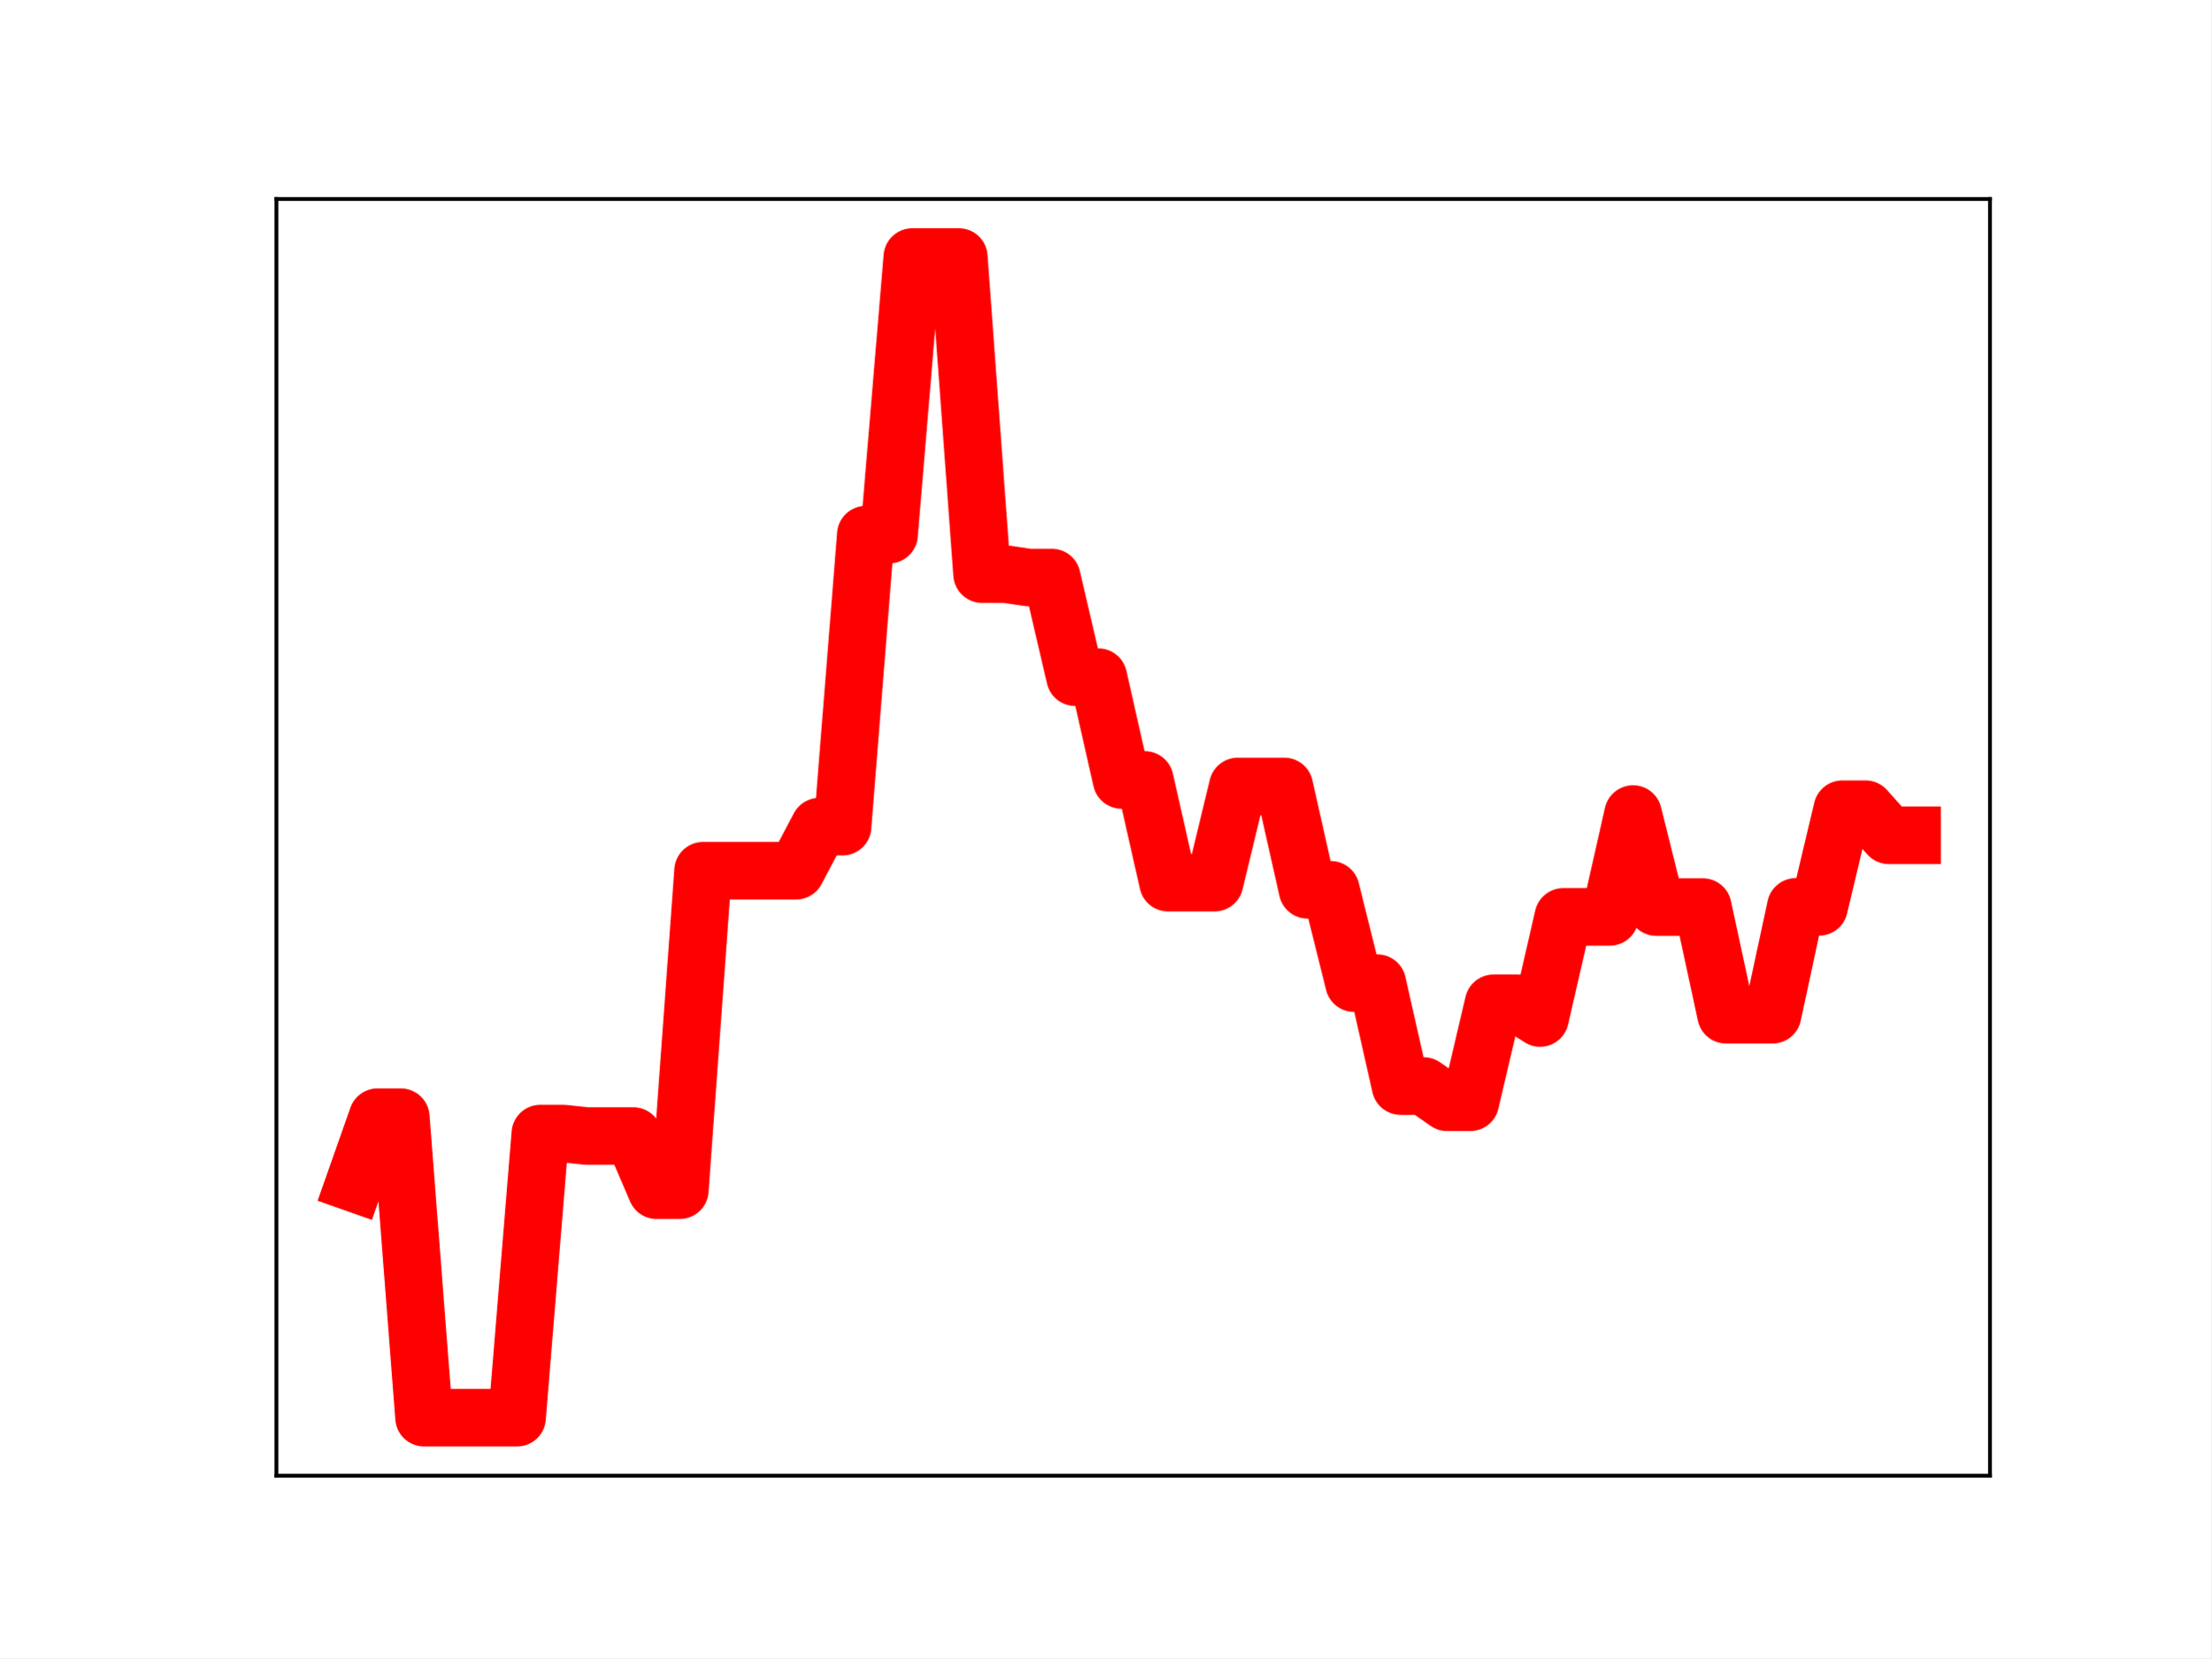
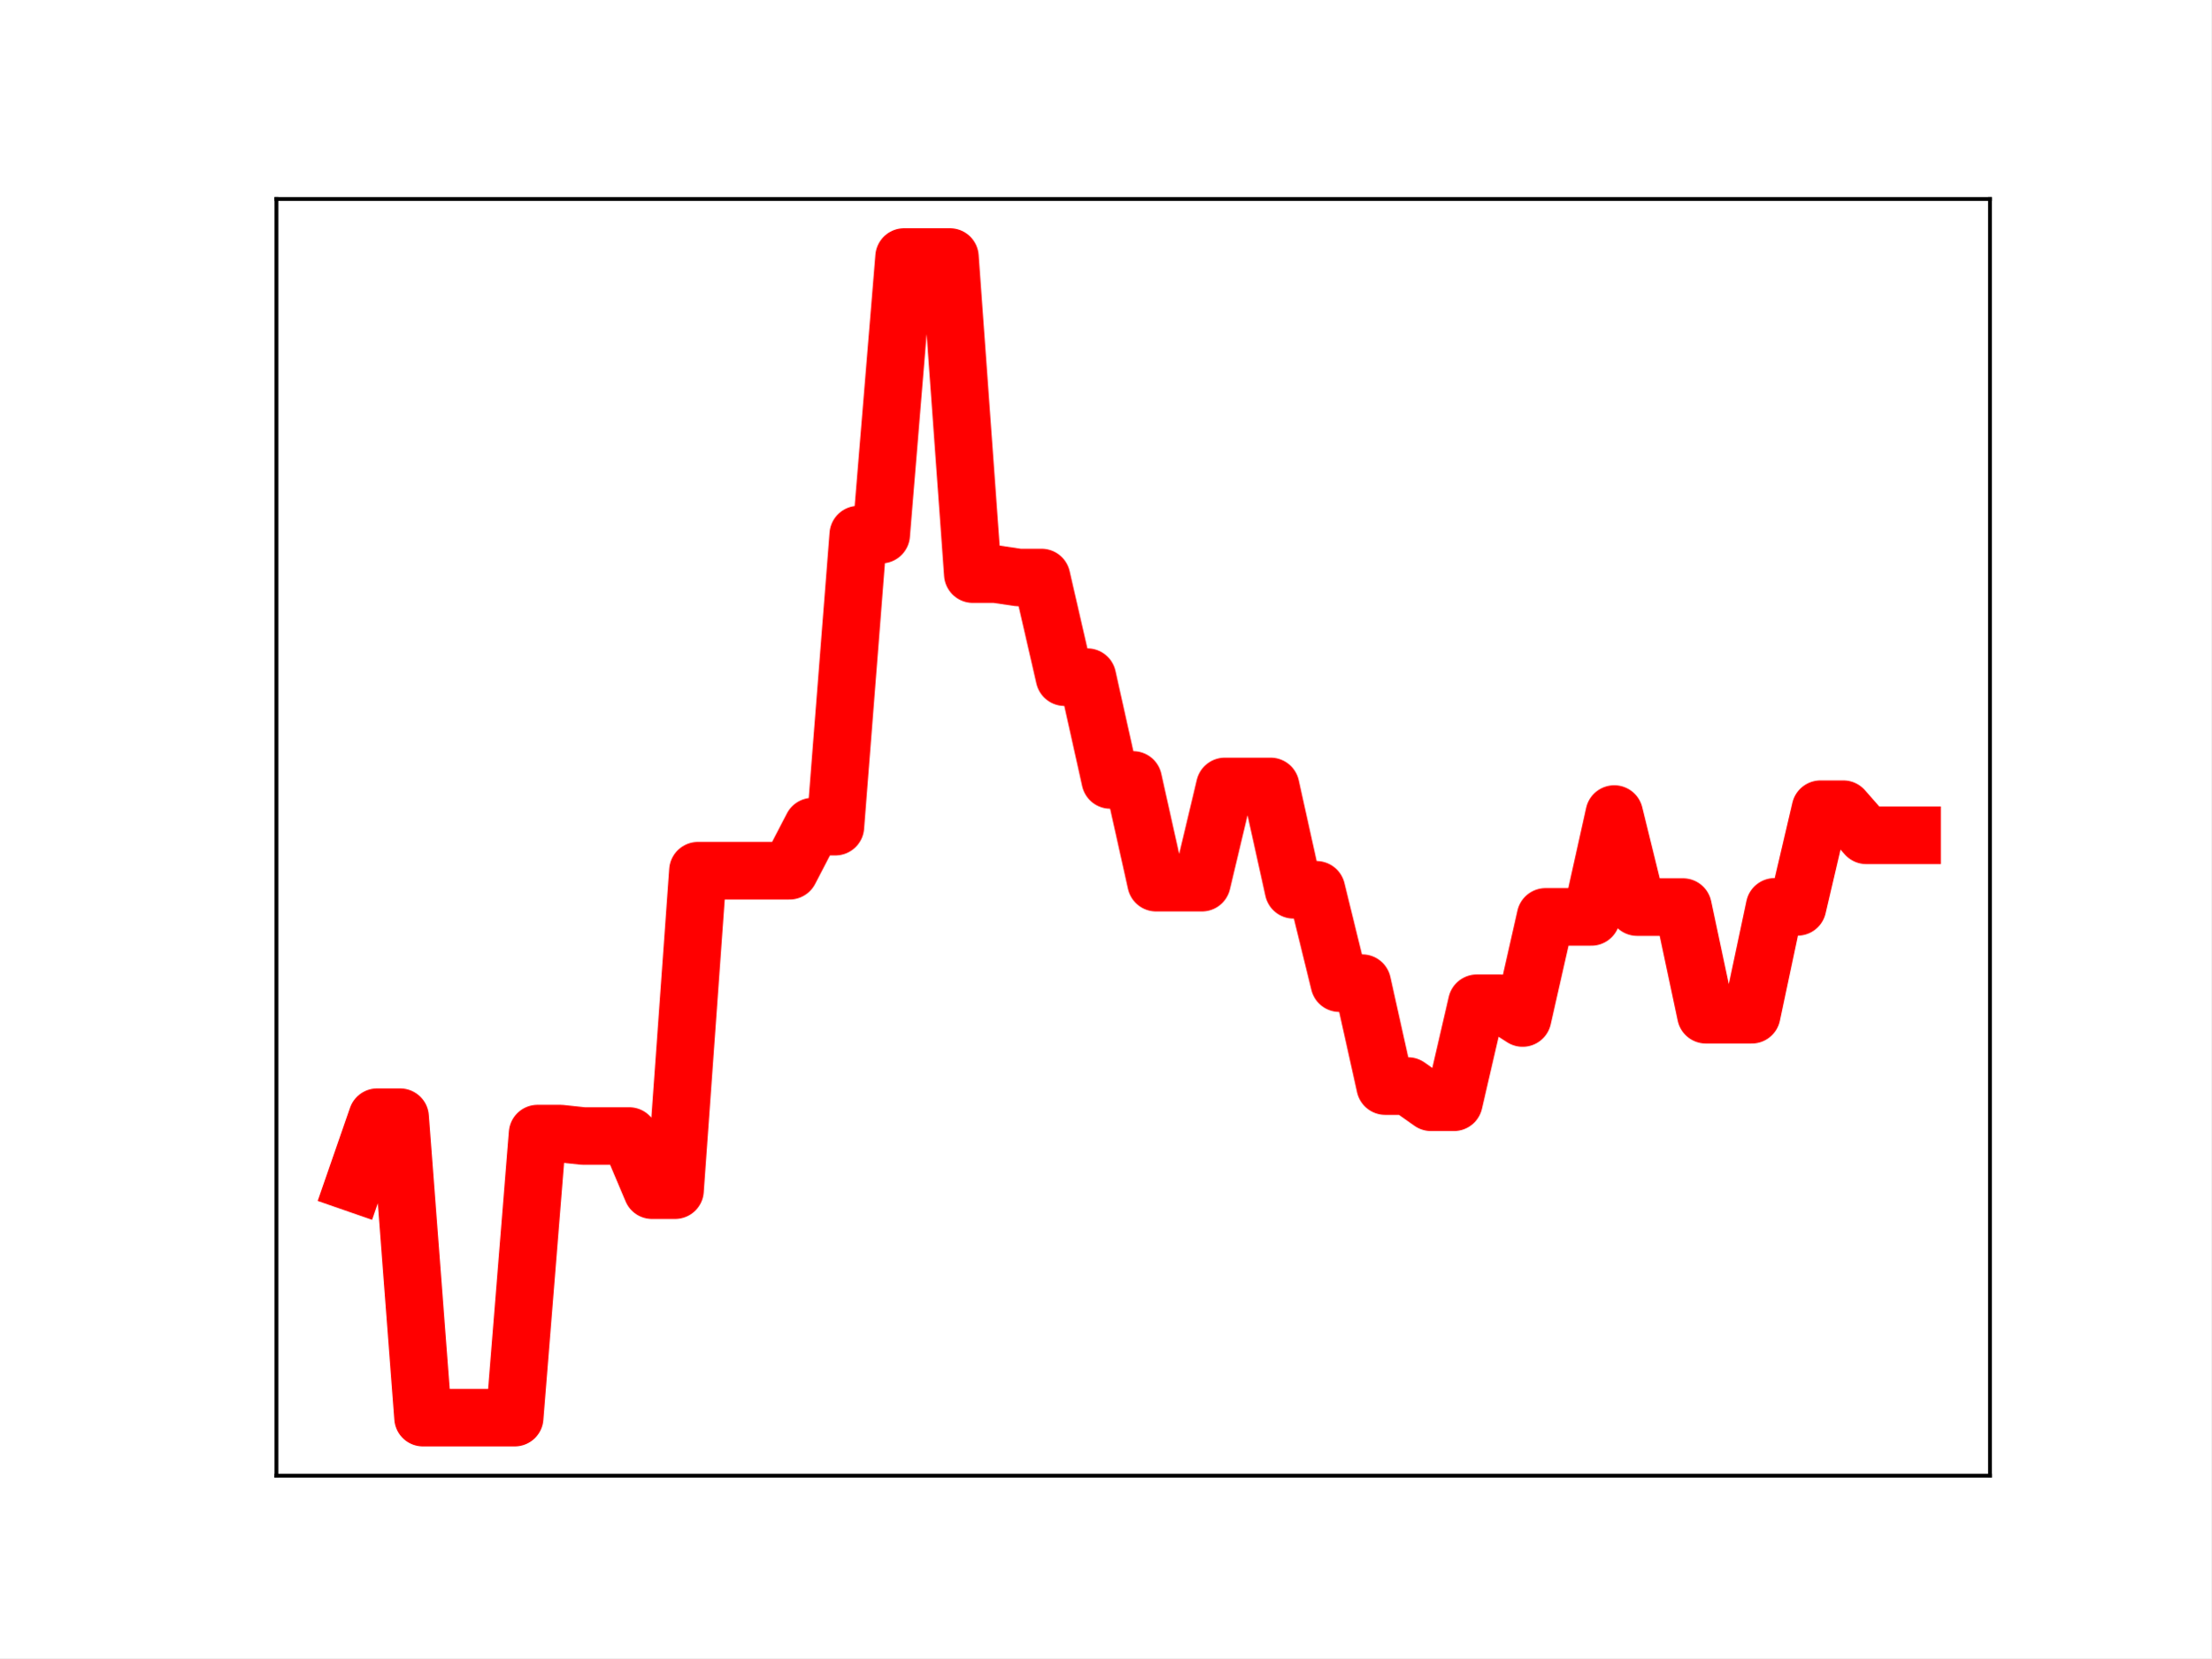
<svg xmlns="http://www.w3.org/2000/svg" xmlns:xlink="http://www.w3.org/1999/xlink" height="345.6pt" version="1.1" viewBox="0 0 460.8 345.6" width="460.8pt">
  <defs>
    <style type="text/css">
*{stroke-linecap:butt;stroke-linejoin:round;}
  </style>
  </defs>
  <g id="figure_1">
    <g id="patch_1">
      <path d="M 0 345.6  L 460.8 345.6  L 460.8 0  L 0 0  z " style="fill:#ffffff;" />
    </g>
    <g id="axes_1">
      <g id="patch_2">
        <path d="M 57.6 307.584  L 414.72 307.584  L 414.72 41.472  L 57.6 41.472  z " style="fill:#ffffff;" />
      </g>
      <g id="line2d_1">
-         <path clip-path="url(#p8f1c289b73)" d="M 73.833 246.613  L 78.678 232.861  L 83.524 232.861  L 88.369 295.488  L 93.215 295.488  L 98.061 295.488  L 102.906 295.488  L 107.752 295.488  L 112.597 236.28  L 117.443 236.28  L 122.289 236.789  L 127.134 236.789  L 131.98 236.789  L 136.825 248.08  L 141.671 248.08  L 146.517 181.487  L 151.362 181.487  L 156.208 181.487  L 161.053 181.487  L 165.899 181.487  L 170.745 172.298  L 175.59 172.298  L 180.436 111.433  L 185.281 111.433  L 190.127 53.568  L 194.972 53.568  L 199.818 53.568  L 204.664 119.661  L 209.509 119.661  L 214.355 120.372  L 219.2 120.372  L 224.046 141.139  L 228.892 141.139  L 233.737 162.564  L 238.583 162.564  L 243.428 183.975  L 248.274 183.975  L 253.12 183.975  L 257.965 163.921  L 262.811 163.921  L 267.656 163.921  L 272.502 185.465  L 277.348 185.465  L 282.193 204.922  L 287.039 204.922  L 291.884 226.373  L 296.73 226.373  L 301.575 229.747  L 306.421 229.747  L 311.267 209.114  L 316.112 209.114  L 320.958 212.184  L 325.803 191.109  L 330.649 191.109  L 335.495 191.109  L 340.34 169.672  L 345.186 189.067  L 350.031 189.067  L 354.877 189.067  L 359.723 211.506  L 364.568 211.506  L 369.414 211.506  L 374.259 189.019  L 379.105 189.019  L 383.951 168.665  L 388.796 168.665  L 393.642 174.102  L 398.487 174.102  " style="fill:none;stroke:#ff0000;stroke-linecap:square;stroke-width:12;" />
+         <path clip-path="url(#pd24ea98fba)" d="M 73.833 246.613  L 78.607 232.861  L 83.381 232.861  L 88.156 295.488  L 92.93 295.488  L 97.704 295.488  L 102.479 295.488  L 107.253 295.488  L 112.027 236.28  L 116.802 236.28  L 121.576 236.789  L 126.35 236.789  L 131.125 236.789  L 135.899 248.08  L 140.673 248.08  L 145.448 181.487  L 150.222 181.487  L 154.996 181.487  L 159.771 181.487  L 164.545 181.487  L 169.319 172.298  L 174.094 172.298  L 178.868 111.433  L 183.642 111.433  L 188.417 53.568  L 193.191 53.568  L 197.965 53.568  L 202.74 119.661  L 207.514 119.661  L 212.288 120.372  L 217.063 120.372  L 221.837 141.139  L 226.611 141.139  L 231.386 162.564  L 236.16 162.564  L 240.934 183.975  L 245.709 183.975  L 250.483 183.975  L 255.257 163.921  L 260.032 163.921  L 264.806 163.921  L 269.58 185.465  L 274.355 185.465  L 279.129 204.922  L 283.903 204.922  L 288.678 226.373  L 293.452 226.373  L 298.226 229.747  L 303.001 229.747  L 307.775 209.114  L 312.549 209.114  L 317.324 212.184  L 322.098 191.109  L 326.872 191.109  L 331.647 191.109  L 336.421 169.672  L 341.195 189.067  L 345.97 189.067  L 350.744 189.067  L 355.518 211.506  L 360.293 211.506  L 365.067 211.506  L 369.841 189.019  L 374.616 189.019  L 379.39 168.665  L 384.164 168.665  L 388.939 174.102  L 393.713 174.102  L 398.487 174.102  " style="fill:none;stroke:#ff0000;stroke-linecap:square;stroke-width:12;" />
        <defs>
-           <path d="M 0 3  C 0.796 3 1.559 2.684 2.121 2.121  C 2.684 1.559 3 0.796 3 0  C 3 -0.796 2.684 -1.559 2.121 -2.121  C 1.559 -2.684 0.796 -3 0 -3  C -0.796 -3 -1.559 -2.684 -2.121 -2.121  C -2.684 -1.559 -3 -0.796 -3 0  C -3 0.796 -2.684 1.559 -2.121 2.121  C -1.559 2.684 -0.796 3 0 3  z " id="m6a494ffda2" style="stroke:#ff0000;" />
+           <path d="M 0 3  C 0.796 3 1.559 2.684 2.121 2.121  C 2.684 1.559 3 0.796 3 0  C 3 -0.796 2.684 -1.559 2.121 -2.121  C 1.559 -2.684 0.796 -3 0 -3  C -0.796 -3 -1.559 -2.684 -2.121 -2.121  C -2.684 -1.559 -3 -0.796 -3 0  C -3 0.796 -2.684 1.559 -2.121 2.121  C -1.559 2.684 -0.796 3 0 3  z " id="m3658fd8b5c" style="stroke:#ff0000;" />
        </defs>
-         <g clip-path="url(#p8f1c289b73)">
-           <use style="fill:#ff0000;stroke:#ff0000;" x="73.833" xlink:href="#m6a494ffda2" y="246.613" />
-           <use style="fill:#ff0000;stroke:#ff0000;" x="78.678" xlink:href="#m6a494ffda2" y="232.861" />
-           <use style="fill:#ff0000;stroke:#ff0000;" x="83.524" xlink:href="#m6a494ffda2" y="232.861" />
-           <use style="fill:#ff0000;stroke:#ff0000;" x="88.369" xlink:href="#m6a494ffda2" y="295.488" />
-           <use style="fill:#ff0000;stroke:#ff0000;" x="93.215" xlink:href="#m6a494ffda2" y="295.488" />
-           <use style="fill:#ff0000;stroke:#ff0000;" x="98.061" xlink:href="#m6a494ffda2" y="295.488" />
-           <use style="fill:#ff0000;stroke:#ff0000;" x="102.906" xlink:href="#m6a494ffda2" y="295.488" />
-           <use style="fill:#ff0000;stroke:#ff0000;" x="107.752" xlink:href="#m6a494ffda2" y="295.488" />
-           <use style="fill:#ff0000;stroke:#ff0000;" x="112.597" xlink:href="#m6a494ffda2" y="236.28" />
-           <use style="fill:#ff0000;stroke:#ff0000;" x="117.443" xlink:href="#m6a494ffda2" y="236.28" />
-           <use style="fill:#ff0000;stroke:#ff0000;" x="122.289" xlink:href="#m6a494ffda2" y="236.789" />
-           <use style="fill:#ff0000;stroke:#ff0000;" x="127.134" xlink:href="#m6a494ffda2" y="236.789" />
-           <use style="fill:#ff0000;stroke:#ff0000;" x="131.98" xlink:href="#m6a494ffda2" y="236.789" />
-           <use style="fill:#ff0000;stroke:#ff0000;" x="136.825" xlink:href="#m6a494ffda2" y="248.08" />
-           <use style="fill:#ff0000;stroke:#ff0000;" x="141.671" xlink:href="#m6a494ffda2" y="248.08" />
-           <use style="fill:#ff0000;stroke:#ff0000;" x="146.517" xlink:href="#m6a494ffda2" y="181.487" />
-           <use style="fill:#ff0000;stroke:#ff0000;" x="151.362" xlink:href="#m6a494ffda2" y="181.487" />
-           <use style="fill:#ff0000;stroke:#ff0000;" x="156.208" xlink:href="#m6a494ffda2" y="181.487" />
-           <use style="fill:#ff0000;stroke:#ff0000;" x="161.053" xlink:href="#m6a494ffda2" y="181.487" />
-           <use style="fill:#ff0000;stroke:#ff0000;" x="165.899" xlink:href="#m6a494ffda2" y="181.487" />
-           <use style="fill:#ff0000;stroke:#ff0000;" x="170.745" xlink:href="#m6a494ffda2" y="172.298" />
-           <use style="fill:#ff0000;stroke:#ff0000;" x="175.59" xlink:href="#m6a494ffda2" y="172.298" />
-           <use style="fill:#ff0000;stroke:#ff0000;" x="180.436" xlink:href="#m6a494ffda2" y="111.433" />
-           <use style="fill:#ff0000;stroke:#ff0000;" x="185.281" xlink:href="#m6a494ffda2" y="111.433" />
-           <use style="fill:#ff0000;stroke:#ff0000;" x="190.127" xlink:href="#m6a494ffda2" y="53.568" />
-           <use style="fill:#ff0000;stroke:#ff0000;" x="194.972" xlink:href="#m6a494ffda2" y="53.568" />
-           <use style="fill:#ff0000;stroke:#ff0000;" x="199.818" xlink:href="#m6a494ffda2" y="53.568" />
-           <use style="fill:#ff0000;stroke:#ff0000;" x="204.664" xlink:href="#m6a494ffda2" y="119.661" />
-           <use style="fill:#ff0000;stroke:#ff0000;" x="209.509" xlink:href="#m6a494ffda2" y="119.661" />
-           <use style="fill:#ff0000;stroke:#ff0000;" x="214.355" xlink:href="#m6a494ffda2" y="120.372" />
-           <use style="fill:#ff0000;stroke:#ff0000;" x="219.2" xlink:href="#m6a494ffda2" y="120.372" />
-           <use style="fill:#ff0000;stroke:#ff0000;" x="224.046" xlink:href="#m6a494ffda2" y="141.139" />
-           <use style="fill:#ff0000;stroke:#ff0000;" x="228.892" xlink:href="#m6a494ffda2" y="141.139" />
-           <use style="fill:#ff0000;stroke:#ff0000;" x="233.737" xlink:href="#m6a494ffda2" y="162.564" />
-           <use style="fill:#ff0000;stroke:#ff0000;" x="238.583" xlink:href="#m6a494ffda2" y="162.564" />
-           <use style="fill:#ff0000;stroke:#ff0000;" x="243.428" xlink:href="#m6a494ffda2" y="183.975" />
-           <use style="fill:#ff0000;stroke:#ff0000;" x="248.274" xlink:href="#m6a494ffda2" y="183.975" />
-           <use style="fill:#ff0000;stroke:#ff0000;" x="253.12" xlink:href="#m6a494ffda2" y="183.975" />
-           <use style="fill:#ff0000;stroke:#ff0000;" x="257.965" xlink:href="#m6a494ffda2" y="163.921" />
-           <use style="fill:#ff0000;stroke:#ff0000;" x="262.811" xlink:href="#m6a494ffda2" y="163.921" />
-           <use style="fill:#ff0000;stroke:#ff0000;" x="267.656" xlink:href="#m6a494ffda2" y="163.921" />
-           <use style="fill:#ff0000;stroke:#ff0000;" x="272.502" xlink:href="#m6a494ffda2" y="185.465" />
-           <use style="fill:#ff0000;stroke:#ff0000;" x="277.348" xlink:href="#m6a494ffda2" y="185.465" />
-           <use style="fill:#ff0000;stroke:#ff0000;" x="282.193" xlink:href="#m6a494ffda2" y="204.922" />
-           <use style="fill:#ff0000;stroke:#ff0000;" x="287.039" xlink:href="#m6a494ffda2" y="204.922" />
-           <use style="fill:#ff0000;stroke:#ff0000;" x="291.884" xlink:href="#m6a494ffda2" y="226.373" />
-           <use style="fill:#ff0000;stroke:#ff0000;" x="296.73" xlink:href="#m6a494ffda2" y="226.373" />
-           <use style="fill:#ff0000;stroke:#ff0000;" x="301.575" xlink:href="#m6a494ffda2" y="229.747" />
-           <use style="fill:#ff0000;stroke:#ff0000;" x="306.421" xlink:href="#m6a494ffda2" y="229.747" />
-           <use style="fill:#ff0000;stroke:#ff0000;" x="311.267" xlink:href="#m6a494ffda2" y="209.114" />
-           <use style="fill:#ff0000;stroke:#ff0000;" x="316.112" xlink:href="#m6a494ffda2" y="209.114" />
-           <use style="fill:#ff0000;stroke:#ff0000;" x="320.958" xlink:href="#m6a494ffda2" y="212.184" />
-           <use style="fill:#ff0000;stroke:#ff0000;" x="325.803" xlink:href="#m6a494ffda2" y="191.109" />
-           <use style="fill:#ff0000;stroke:#ff0000;" x="330.649" xlink:href="#m6a494ffda2" y="191.109" />
-           <use style="fill:#ff0000;stroke:#ff0000;" x="335.495" xlink:href="#m6a494ffda2" y="191.109" />
-           <use style="fill:#ff0000;stroke:#ff0000;" x="340.34" xlink:href="#m6a494ffda2" y="169.672" />
-           <use style="fill:#ff0000;stroke:#ff0000;" x="345.186" xlink:href="#m6a494ffda2" y="189.067" />
-           <use style="fill:#ff0000;stroke:#ff0000;" x="350.031" xlink:href="#m6a494ffda2" y="189.067" />
-           <use style="fill:#ff0000;stroke:#ff0000;" x="354.877" xlink:href="#m6a494ffda2" y="189.067" />
-           <use style="fill:#ff0000;stroke:#ff0000;" x="359.723" xlink:href="#m6a494ffda2" y="211.506" />
-           <use style="fill:#ff0000;stroke:#ff0000;" x="364.568" xlink:href="#m6a494ffda2" y="211.506" />
-           <use style="fill:#ff0000;stroke:#ff0000;" x="369.414" xlink:href="#m6a494ffda2" y="211.506" />
-           <use style="fill:#ff0000;stroke:#ff0000;" x="374.259" xlink:href="#m6a494ffda2" y="189.019" />
-           <use style="fill:#ff0000;stroke:#ff0000;" x="379.105" xlink:href="#m6a494ffda2" y="189.019" />
-           <use style="fill:#ff0000;stroke:#ff0000;" x="383.951" xlink:href="#m6a494ffda2" y="168.665" />
-           <use style="fill:#ff0000;stroke:#ff0000;" x="388.796" xlink:href="#m6a494ffda2" y="168.665" />
-           <use style="fill:#ff0000;stroke:#ff0000;" x="393.642" xlink:href="#m6a494ffda2" y="174.102" />
-           <use style="fill:#ff0000;stroke:#ff0000;" x="398.487" xlink:href="#m6a494ffda2" y="174.102" />
+         <g clip-path="url(#pd24ea98fba)">
+           <use style="fill:#ff0000;stroke:#ff0000;" x="73.833" xlink:href="#m3658fd8b5c" y="246.613" />
+           <use style="fill:#ff0000;stroke:#ff0000;" x="78.607" xlink:href="#m3658fd8b5c" y="232.861" />
+           <use style="fill:#ff0000;stroke:#ff0000;" x="83.381" xlink:href="#m3658fd8b5c" y="232.861" />
+           <use style="fill:#ff0000;stroke:#ff0000;" x="88.156" xlink:href="#m3658fd8b5c" y="295.488" />
+           <use style="fill:#ff0000;stroke:#ff0000;" x="92.93" xlink:href="#m3658fd8b5c" y="295.488" />
+           <use style="fill:#ff0000;stroke:#ff0000;" x="97.704" xlink:href="#m3658fd8b5c" y="295.488" />
+           <use style="fill:#ff0000;stroke:#ff0000;" x="102.479" xlink:href="#m3658fd8b5c" y="295.488" />
+           <use style="fill:#ff0000;stroke:#ff0000;" x="107.253" xlink:href="#m3658fd8b5c" y="295.488" />
+           <use style="fill:#ff0000;stroke:#ff0000;" x="112.027" xlink:href="#m3658fd8b5c" y="236.28" />
+           <use style="fill:#ff0000;stroke:#ff0000;" x="116.802" xlink:href="#m3658fd8b5c" y="236.28" />
+           <use style="fill:#ff0000;stroke:#ff0000;" x="121.576" xlink:href="#m3658fd8b5c" y="236.789" />
+           <use style="fill:#ff0000;stroke:#ff0000;" x="126.35" xlink:href="#m3658fd8b5c" y="236.789" />
+           <use style="fill:#ff0000;stroke:#ff0000;" x="131.125" xlink:href="#m3658fd8b5c" y="236.789" />
+           <use style="fill:#ff0000;stroke:#ff0000;" x="135.899" xlink:href="#m3658fd8b5c" y="248.08" />
+           <use style="fill:#ff0000;stroke:#ff0000;" x="140.673" xlink:href="#m3658fd8b5c" y="248.08" />
+           <use style="fill:#ff0000;stroke:#ff0000;" x="145.448" xlink:href="#m3658fd8b5c" y="181.487" />
+           <use style="fill:#ff0000;stroke:#ff0000;" x="150.222" xlink:href="#m3658fd8b5c" y="181.487" />
+           <use style="fill:#ff0000;stroke:#ff0000;" x="154.996" xlink:href="#m3658fd8b5c" y="181.487" />
+           <use style="fill:#ff0000;stroke:#ff0000;" x="159.771" xlink:href="#m3658fd8b5c" y="181.487" />
+           <use style="fill:#ff0000;stroke:#ff0000;" x="164.545" xlink:href="#m3658fd8b5c" y="181.487" />
+           <use style="fill:#ff0000;stroke:#ff0000;" x="169.319" xlink:href="#m3658fd8b5c" y="172.298" />
+           <use style="fill:#ff0000;stroke:#ff0000;" x="174.094" xlink:href="#m3658fd8b5c" y="172.298" />
+           <use style="fill:#ff0000;stroke:#ff0000;" x="178.868" xlink:href="#m3658fd8b5c" y="111.433" />
+           <use style="fill:#ff0000;stroke:#ff0000;" x="183.642" xlink:href="#m3658fd8b5c" y="111.433" />
+           <use style="fill:#ff0000;stroke:#ff0000;" x="188.417" xlink:href="#m3658fd8b5c" y="53.568" />
+           <use style="fill:#ff0000;stroke:#ff0000;" x="193.191" xlink:href="#m3658fd8b5c" y="53.568" />
+           <use style="fill:#ff0000;stroke:#ff0000;" x="197.965" xlink:href="#m3658fd8b5c" y="53.568" />
+           <use style="fill:#ff0000;stroke:#ff0000;" x="202.74" xlink:href="#m3658fd8b5c" y="119.661" />
+           <use style="fill:#ff0000;stroke:#ff0000;" x="207.514" xlink:href="#m3658fd8b5c" y="119.661" />
+           <use style="fill:#ff0000;stroke:#ff0000;" x="212.288" xlink:href="#m3658fd8b5c" y="120.372" />
+           <use style="fill:#ff0000;stroke:#ff0000;" x="217.063" xlink:href="#m3658fd8b5c" y="120.372" />
+           <use style="fill:#ff0000;stroke:#ff0000;" x="221.837" xlink:href="#m3658fd8b5c" y="141.139" />
+           <use style="fill:#ff0000;stroke:#ff0000;" x="226.611" xlink:href="#m3658fd8b5c" y="141.139" />
+           <use style="fill:#ff0000;stroke:#ff0000;" x="231.386" xlink:href="#m3658fd8b5c" y="162.564" />
+           <use style="fill:#ff0000;stroke:#ff0000;" x="236.16" xlink:href="#m3658fd8b5c" y="162.564" />
+           <use style="fill:#ff0000;stroke:#ff0000;" x="240.934" xlink:href="#m3658fd8b5c" y="183.975" />
+           <use style="fill:#ff0000;stroke:#ff0000;" x="245.709" xlink:href="#m3658fd8b5c" y="183.975" />
+           <use style="fill:#ff0000;stroke:#ff0000;" x="250.483" xlink:href="#m3658fd8b5c" y="183.975" />
+           <use style="fill:#ff0000;stroke:#ff0000;" x="255.257" xlink:href="#m3658fd8b5c" y="163.921" />
+           <use style="fill:#ff0000;stroke:#ff0000;" x="260.032" xlink:href="#m3658fd8b5c" y="163.921" />
+           <use style="fill:#ff0000;stroke:#ff0000;" x="264.806" xlink:href="#m3658fd8b5c" y="163.921" />
+           <use style="fill:#ff0000;stroke:#ff0000;" x="269.58" xlink:href="#m3658fd8b5c" y="185.465" />
+           <use style="fill:#ff0000;stroke:#ff0000;" x="274.355" xlink:href="#m3658fd8b5c" y="185.465" />
+           <use style="fill:#ff0000;stroke:#ff0000;" x="279.129" xlink:href="#m3658fd8b5c" y="204.922" />
+           <use style="fill:#ff0000;stroke:#ff0000;" x="283.903" xlink:href="#m3658fd8b5c" y="204.922" />
+           <use style="fill:#ff0000;stroke:#ff0000;" x="288.678" xlink:href="#m3658fd8b5c" y="226.373" />
+           <use style="fill:#ff0000;stroke:#ff0000;" x="293.452" xlink:href="#m3658fd8b5c" y="226.373" />
+           <use style="fill:#ff0000;stroke:#ff0000;" x="298.226" xlink:href="#m3658fd8b5c" y="229.747" />
+           <use style="fill:#ff0000;stroke:#ff0000;" x="303.001" xlink:href="#m3658fd8b5c" y="229.747" />
+           <use style="fill:#ff0000;stroke:#ff0000;" x="307.775" xlink:href="#m3658fd8b5c" y="209.114" />
+           <use style="fill:#ff0000;stroke:#ff0000;" x="312.549" xlink:href="#m3658fd8b5c" y="209.114" />
+           <use style="fill:#ff0000;stroke:#ff0000;" x="317.324" xlink:href="#m3658fd8b5c" y="212.184" />
+           <use style="fill:#ff0000;stroke:#ff0000;" x="322.098" xlink:href="#m3658fd8b5c" y="191.109" />
+           <use style="fill:#ff0000;stroke:#ff0000;" x="326.872" xlink:href="#m3658fd8b5c" y="191.109" />
+           <use style="fill:#ff0000;stroke:#ff0000;" x="331.647" xlink:href="#m3658fd8b5c" y="191.109" />
+           <use style="fill:#ff0000;stroke:#ff0000;" x="336.421" xlink:href="#m3658fd8b5c" y="169.672" />
+           <use style="fill:#ff0000;stroke:#ff0000;" x="341.195" xlink:href="#m3658fd8b5c" y="189.067" />
+           <use style="fill:#ff0000;stroke:#ff0000;" x="345.97" xlink:href="#m3658fd8b5c" y="189.067" />
+           <use style="fill:#ff0000;stroke:#ff0000;" x="350.744" xlink:href="#m3658fd8b5c" y="189.067" />
+           <use style="fill:#ff0000;stroke:#ff0000;" x="355.518" xlink:href="#m3658fd8b5c" y="211.506" />
+           <use style="fill:#ff0000;stroke:#ff0000;" x="360.293" xlink:href="#m3658fd8b5c" y="211.506" />
+           <use style="fill:#ff0000;stroke:#ff0000;" x="365.067" xlink:href="#m3658fd8b5c" y="211.506" />
+           <use style="fill:#ff0000;stroke:#ff0000;" x="369.841" xlink:href="#m3658fd8b5c" y="189.019" />
+           <use style="fill:#ff0000;stroke:#ff0000;" x="374.616" xlink:href="#m3658fd8b5c" y="189.019" />
+           <use style="fill:#ff0000;stroke:#ff0000;" x="379.39" xlink:href="#m3658fd8b5c" y="168.665" />
+           <use style="fill:#ff0000;stroke:#ff0000;" x="384.164" xlink:href="#m3658fd8b5c" y="168.665" />
+           <use style="fill:#ff0000;stroke:#ff0000;" x="388.939" xlink:href="#m3658fd8b5c" y="174.102" />
+           <use style="fill:#ff0000;stroke:#ff0000;" x="393.713" xlink:href="#m3658fd8b5c" y="174.102" />
+           <use style="fill:#ff0000;stroke:#ff0000;" x="398.487" xlink:href="#m3658fd8b5c" y="174.102" />
        </g>
      </g>
      <g id="patch_3">
        <path d="M 57.6 307.584  L 57.6 41.472  " style="fill:none;stroke:#000000;stroke-linecap:square;stroke-linejoin:miter;stroke-width:0.8;" />
      </g>
      <g id="patch_4">
        <path d="M 414.72 307.584  L 414.72 41.472  " style="fill:none;stroke:#000000;stroke-linecap:square;stroke-linejoin:miter;stroke-width:0.8;" />
      </g>
      <g id="patch_5">
        <path d="M 57.6 307.584  L 414.72 307.584  " style="fill:none;stroke:#000000;stroke-linecap:square;stroke-linejoin:miter;stroke-width:0.8;" />
      </g>
      <g id="patch_6">
        <path d="M 57.6 41.472  L 414.72 41.472  " style="fill:none;stroke:#000000;stroke-linecap:square;stroke-linejoin:miter;stroke-width:0.8;" />
      </g>
    </g>
  </g>
  <defs>
-     <clipPath id="p8f1c289b73">
+     <clipPath id="pd24ea98fba">
      <rect height="266.112" width="357.12" x="57.6" y="41.472" />
    </clipPath>
  </defs>
</svg>
